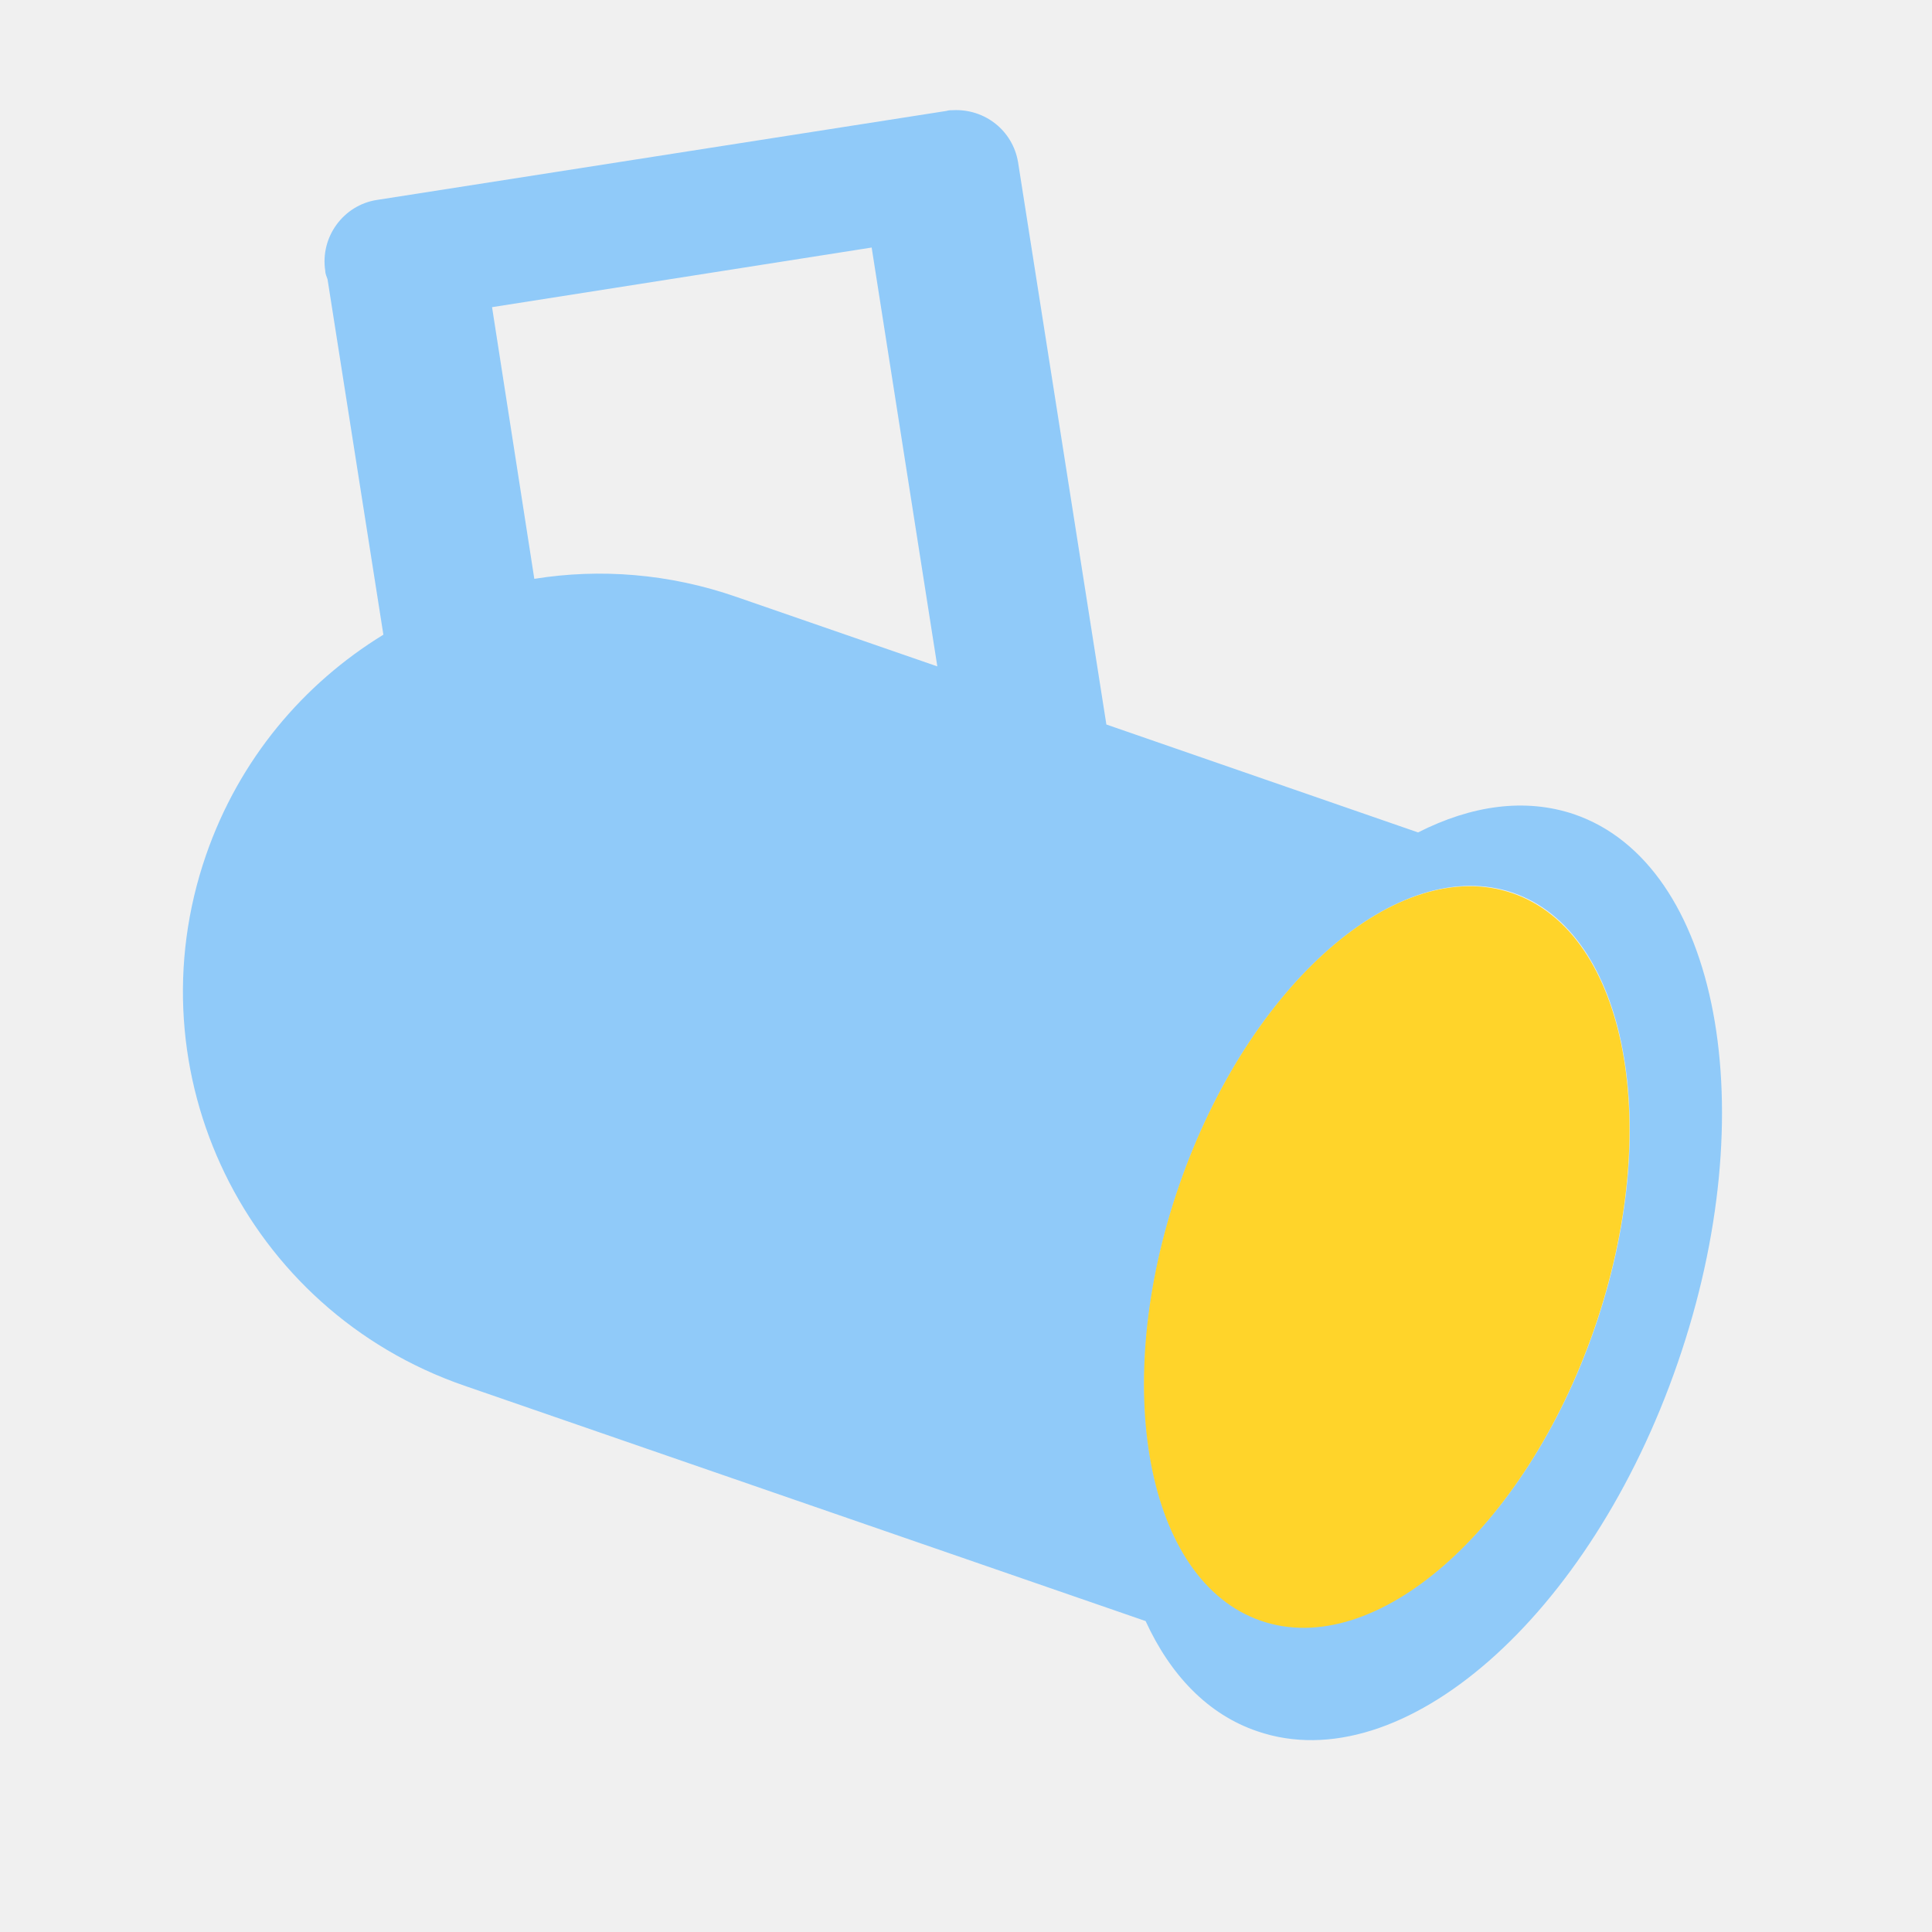
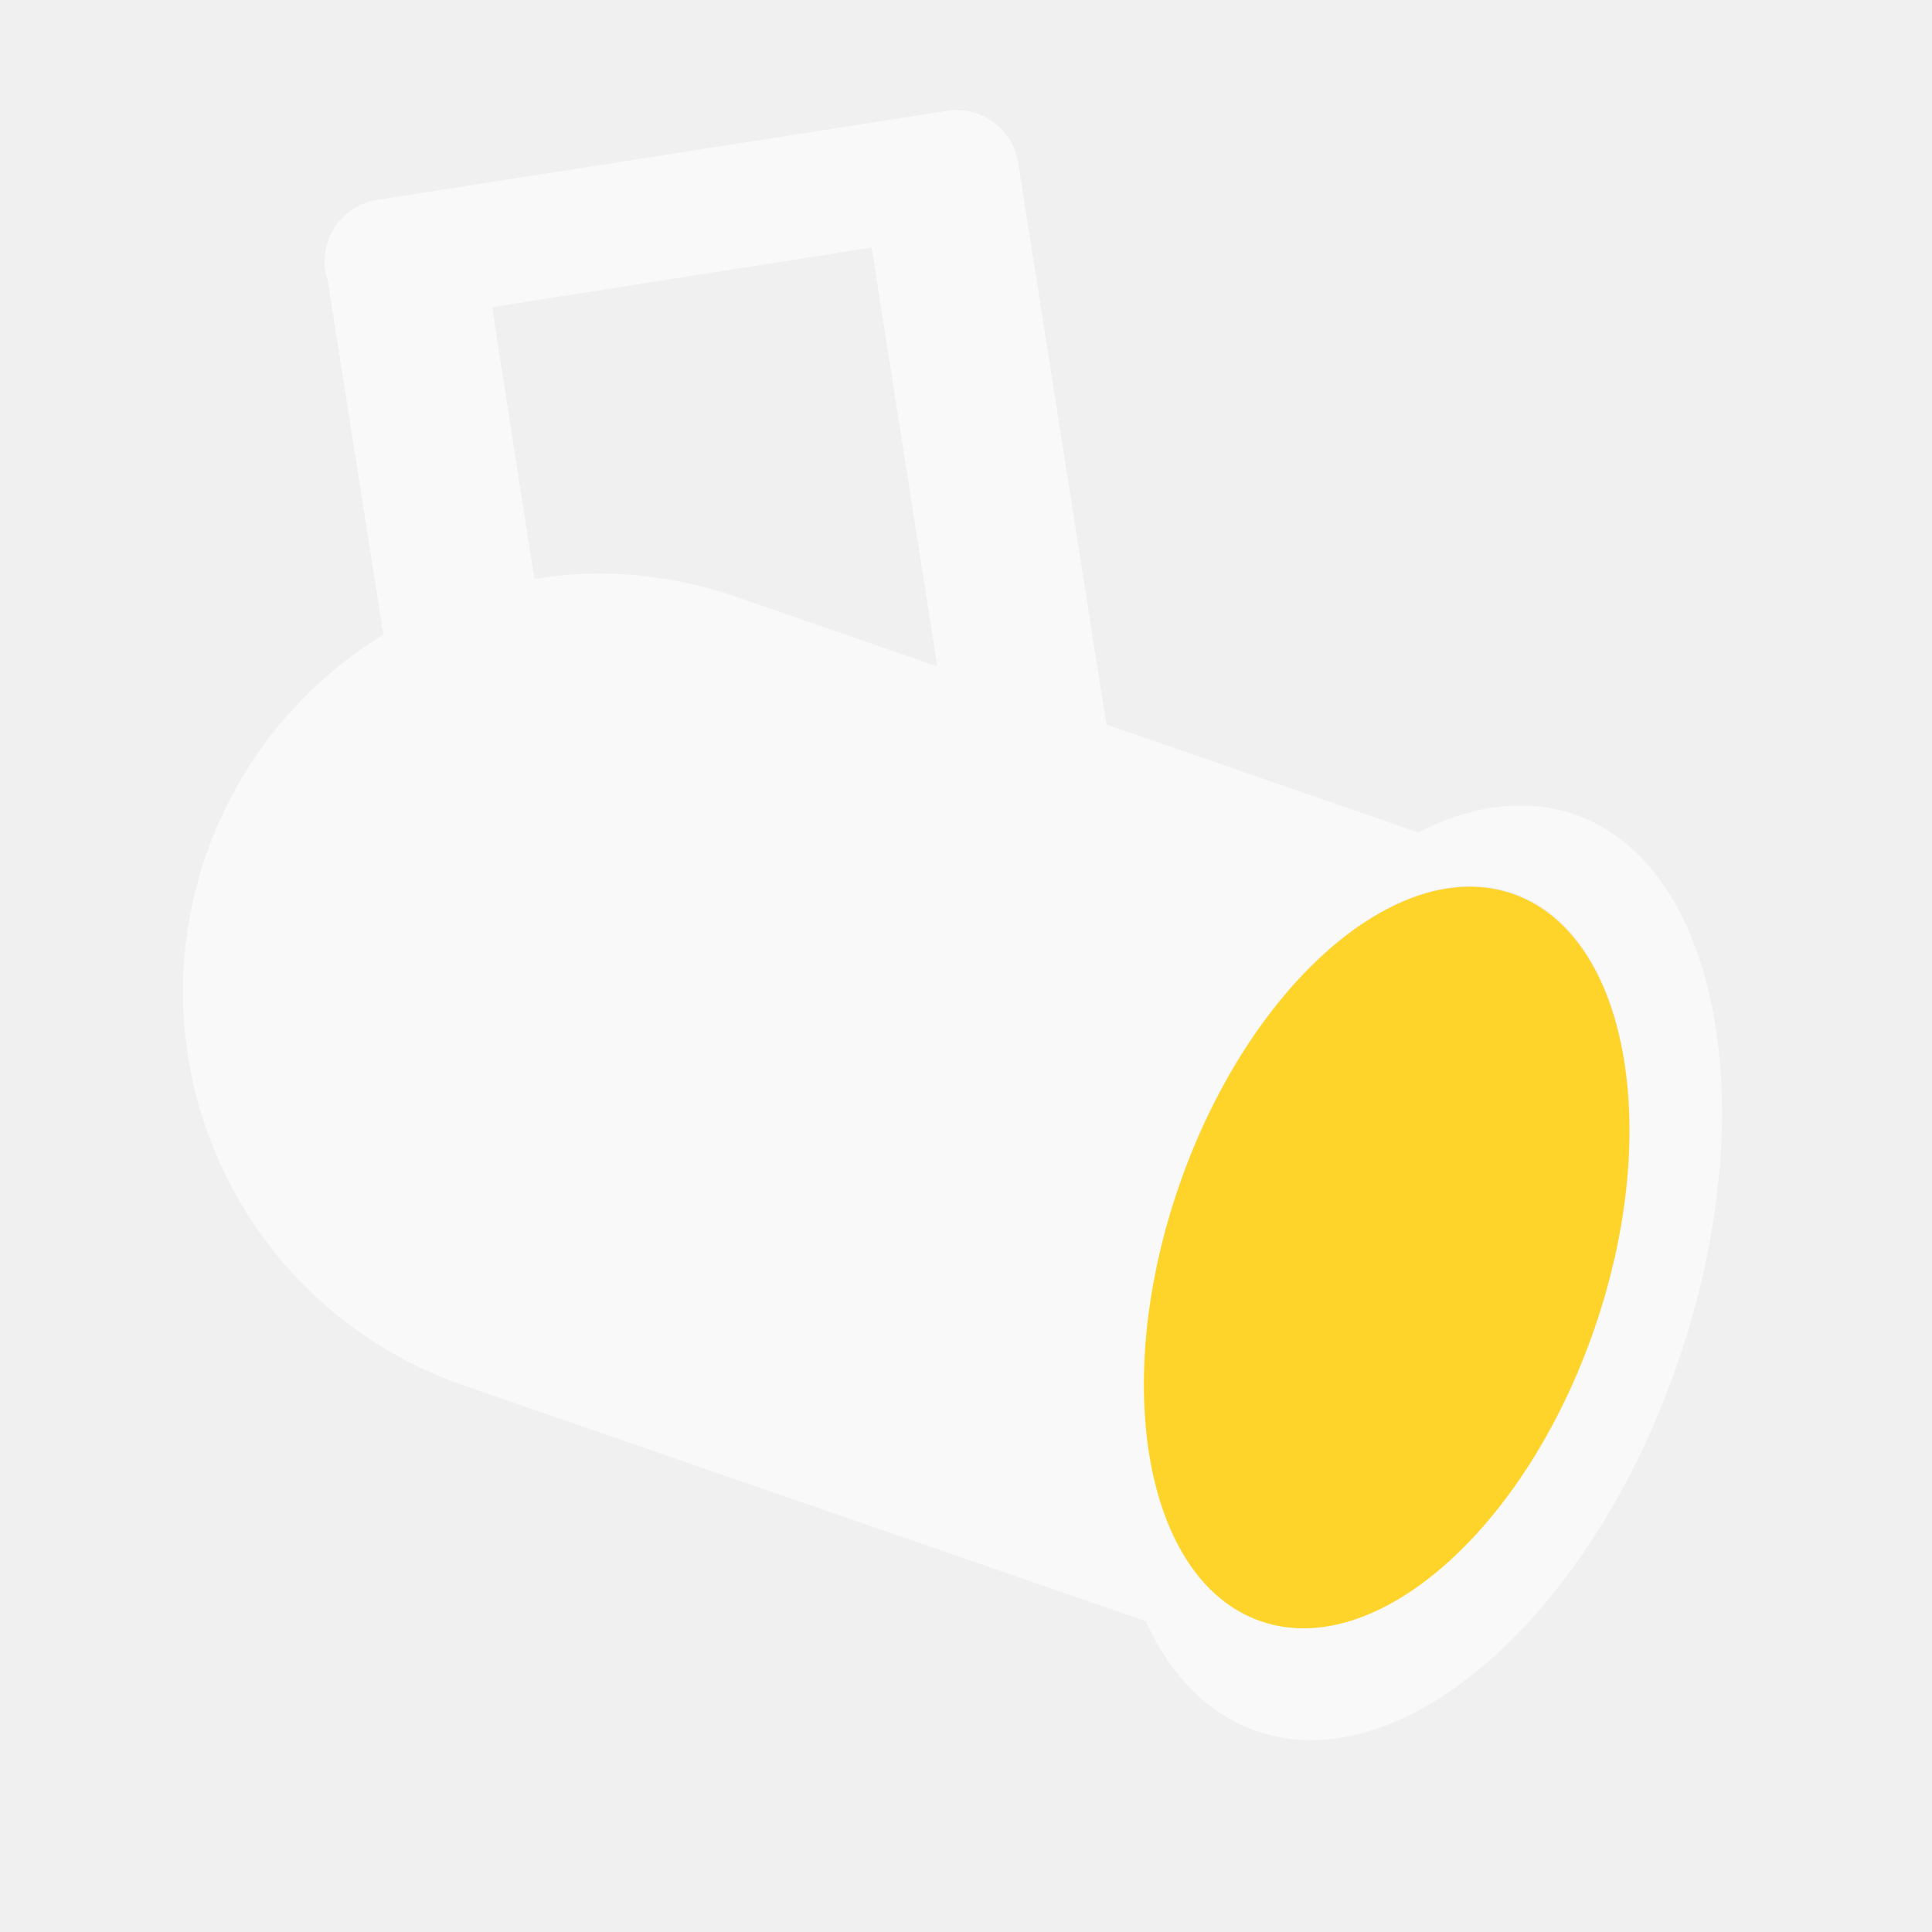
<svg xmlns="http://www.w3.org/2000/svg" id="svg3404" version="1.1" viewBox="0 0 256 256">
  <defs>
    <style>
      .cls-1 {
-         fill: #90caf9;
+         fill: #ffd42a;
      }

      .cls-1, .cls-2 {
        stroke-width: 0px;
      }

      .cls-2 {
-         fill: #ffd42a;
+         fill: #fff;
+         isolation: isolate;
+         opacity: .6;
      }
    </style>
  </defs>
-   <path class="cls-1" d="M208.6,107.9c-6.5-2.2-13.6-1.2-20.7,2.4l-41.3-14.3-11.7-74.5c-.7-4.2-4.4-7.1-8.6-6.9-.3,0-.6,0-.9.1l-75.5,11.8c-4.4.7-7.5,4.9-6.8,9.4,0,.4.2.8.3,1.1l7.4,47.1c-10.6,6.5-19.1,16.5-23.5,29.2-10,28.9,5.3,60.3,34.2,70.3l90.3,31.2c3.3,7.2,8.3,12.4,14.8,14.6,19.2,6.6,44.1-15.2,55.7-48.8,11.6-33.5,5.5-66.1-13.7-72.7ZM97.6,79.1c-8.9-3.1-18.1-3.8-26.8-2.4l-5.6-36,50.3-7.9,8.7,55.5-26.6-9.2ZM211.3,176c-9.2,26.6-29,43.9-44.2,38.7s-20-31.1-10.8-57.7,29-43.9,44.2-38.7c15.1,5.2,20,31.1,10.8,57.7Z" />
-   <ellipse class="cls-2" cx="183.7" cy="166.4" rx="51" ry="29.1" transform="translate(-33.6 285.7) rotate(-70.9)" />
+   <path class="cls-2" d="M208.6,107.9c-6.5-2.2-13.6-1.2-20.7,2.4l-41.3-14.3-11.7-74.5c-.7-4.2-4.4-7.1-8.6-6.9-.3,0-.6,0-.9.1l-75.5,11.8c-4.4.7-7.5,4.9-6.8,9.4,0,.4.2.8.3,1.1l7.4,47.1c-10.6,6.5-19.1,16.5-23.5,29.2-10,28.9,5.3,60.3,34.2,70.3l90.3,31.2c3.3,7.2,8.3,12.4,14.8,14.6,19.2,6.6,44.1-15.2,55.7-48.8,11.6-33.5,5.5-66.1-13.7-72.7h0ZM97.6,79.1c-8.9-3.1-18.1-3.8-26.8-2.4l-5.6-36,50.3-7.9,8.7,55.5-26.6-9.2ZM211.3,176c-9.2,26.6-29,43.9-44.2,38.7s-20-31.1-10.8-57.7,29-43.9,44.2-38.7c15.1,5.2,20,31.1,10.8,57.7Z" />
+   <ellipse class="cls-1" cx="183.7" cy="166.6" rx="51" ry="29.1" transform="translate(-33.8 285.7) rotate(-70.9)" />
</svg>
